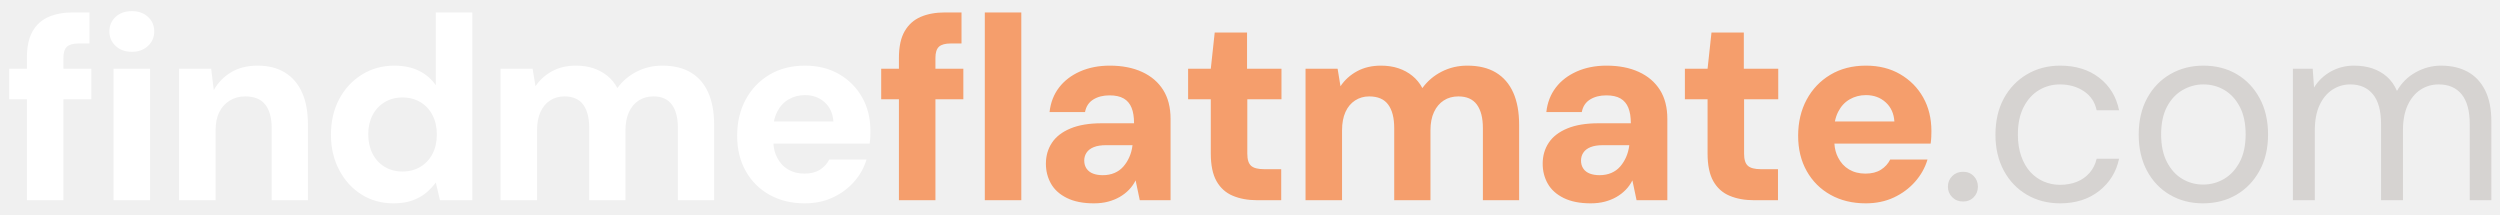
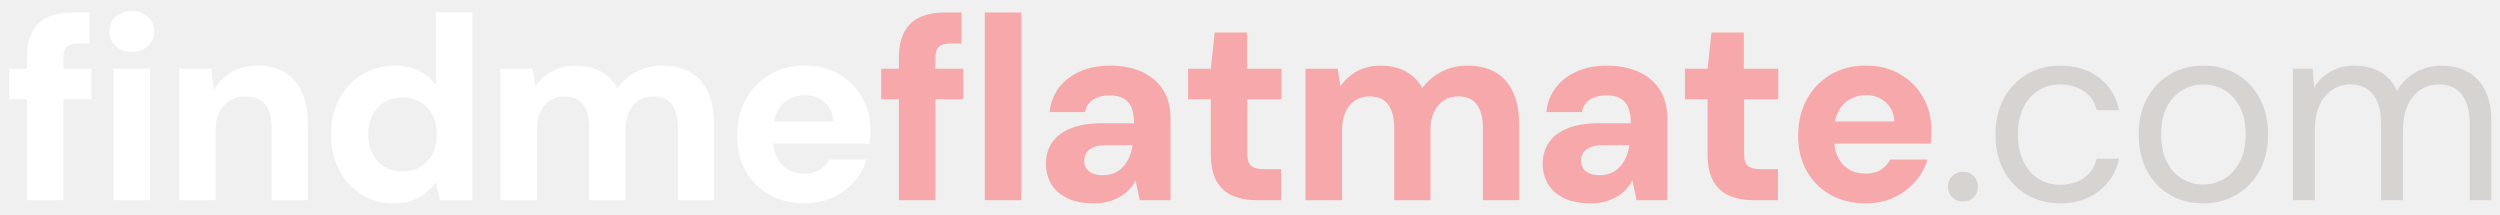
<svg xmlns="http://www.w3.org/2000/svg" viewBox="597 160 1898 163">
  <path fill-rule="nonzero" fill="#FFFFFF" d="M 617.426 312 L 617.426 235.375 L 603.961 235.375 L 603.961 212.207 L 617.426 212.207 L 617.426 203.891 C 617.426 195.445 618.875 188.711 621.781 183.695 C 624.684 178.68 628.742 175.051 633.957 172.805 C 639.172 170.562 645.344 169.441 652.469 169.441 L 664.945 169.441 L 664.945 193.004 L 656.824 193.004 C 652.602 193.004 649.598 193.828 647.816 195.477 C 646.035 197.129 645.145 199.934 645.145 203.891 L 645.145 212.207 L 666.328 212.207 L 666.328 235.375 L 645.145 235.375 L 645.145 312 Z M 683.215 312 L 683.215 212.207 L 710.934 212.207 L 710.934 312 Z M 697.074 199.34 C 692.059 199.34 687.965 197.852 684.797 194.883 C 681.629 191.914 680.047 188.25 680.047 183.895 C 680.047 179.406 681.629 175.711 684.797 172.805 C 687.965 169.902 692.059 168.449 697.074 168.449 C 702.09 168.449 706.184 169.902 709.352 172.805 C 712.52 175.711 714.102 179.406 714.102 183.895 C 714.102 188.25 712.52 191.914 709.352 194.883 C 706.184 197.852 702.09 199.34 697.074 199.34 Z M 732.965 312 L 732.965 212.207 L 757.32 212.207 L 759.301 228.445 C 762.336 222.898 766.66 218.41 772.27 214.98 C 777.879 211.547 784.645 209.832 792.562 209.832 C 800.746 209.832 807.68 211.582 813.355 215.078 C 819.031 218.578 823.352 223.625 826.324 230.227 C 829.293 236.824 830.777 244.945 830.777 254.578 L 830.777 312 L 803.258 312 L 803.258 257.152 C 803.258 249.496 801.641 243.59 798.406 239.434 C 795.172 235.273 790.055 233.195 783.059 233.195 C 778.836 233.195 775.008 234.219 771.574 236.266 C 768.145 238.312 765.473 241.215 763.559 244.977 C 761.645 248.738 760.688 253.324 760.688 258.738 L 760.688 312 Z M 895.777 314.375 C 886.668 314.375 878.551 312.133 871.422 307.645 C 864.293 303.156 858.652 296.953 854.492 289.031 C 850.336 281.113 848.258 272.203 848.258 262.301 C 848.258 252.137 850.336 243.129 854.492 235.273 C 858.652 227.422 864.395 221.219 871.719 216.664 C 879.047 212.109 887.262 209.832 896.371 209.832 C 903.496 209.832 909.703 211.117 914.98 213.691 C 920.262 216.266 924.551 219.93 927.852 224.684 L 927.852 169.441 L 955.57 169.441 L 955.57 312 L 931.02 312 L 927.852 298.535 C 925.871 301.309 923.43 303.914 920.527 306.355 C 917.621 308.801 914.125 310.746 910.031 312.199 C 905.941 313.648 901.188 314.375 895.777 314.375 Z M 902.508 290.219 C 907.656 290.219 912.211 289.031 916.172 286.656 C 920.129 284.281 923.199 280.98 925.379 276.758 C 927.555 272.531 928.645 267.648 928.645 262.105 C 928.645 256.559 927.555 251.676 925.379 247.453 C 923.199 243.227 920.129 239.93 916.172 237.551 C 912.211 235.176 907.656 233.988 902.508 233.988 C 897.492 233.988 893.004 235.176 889.043 237.551 C 885.086 239.93 882.016 243.227 879.836 247.453 C 877.66 251.676 876.57 256.492 876.57 261.906 C 876.57 267.449 877.66 272.367 879.836 276.656 C 882.016 280.945 885.086 284.281 889.043 286.656 C 893.004 289.031 897.492 290.219 902.508 290.219 Z M 977.012 312 L 977.012 212.207 L 1001.363 212.207 L 1003.543 225.473 C 1006.711 220.723 1010.902 216.926 1016.113 214.09 C 1021.328 211.25 1027.367 209.832 1034.23 209.832 C 1039.117 209.832 1043.539 210.492 1047.496 211.812 C 1051.457 213.133 1054.988 215.047 1058.09 217.555 C 1061.191 220.062 1063.734 223.164 1065.715 226.859 C 1069.543 221.578 1074.426 217.422 1080.367 214.387 C 1086.305 211.352 1092.773 209.832 1099.77 209.832 C 1108.48 209.832 1115.742 211.582 1121.551 215.078 C 1127.359 218.578 1131.746 223.66 1134.719 230.324 C 1137.688 236.992 1139.172 245.141 1139.172 254.777 L 1139.172 312 L 1111.648 312 L 1111.648 257.152 C 1111.648 249.496 1110.133 243.59 1107.098 239.434 C 1104.059 235.273 1099.375 233.195 1093.039 233.195 C 1088.812 233.195 1085.117 234.219 1081.949 236.266 C 1078.781 238.312 1076.309 241.246 1074.523 245.074 C 1072.742 248.902 1071.852 253.523 1071.852 258.938 L 1071.852 312 L 1044.328 312 L 1044.328 257.152 C 1044.328 249.496 1042.812 243.59 1039.777 239.434 C 1036.738 235.273 1031.922 233.195 1025.32 233.195 C 1021.363 233.195 1017.797 234.219 1014.629 236.266 C 1011.461 238.312 1009.02 241.246 1007.305 245.074 C 1005.59 248.902 1004.73 253.523 1004.73 258.938 L 1004.73 312 Z M 1207.934 314.375 C 1197.898 314.375 1189.023 312.23 1181.301 307.941 C 1173.578 303.652 1167.539 297.645 1163.184 289.922 C 1158.828 282.199 1156.648 273.258 1156.648 263.094 C 1156.648 252.797 1158.797 243.656 1163.086 235.672 C 1167.375 227.684 1173.383 221.383 1181.102 216.762 C 1188.824 212.141 1197.836 209.832 1208.129 209.832 C 1218.031 209.832 1226.711 212.012 1234.168 216.367 C 1241.625 220.723 1247.434 226.598 1251.59 233.988 C 1255.75 241.379 1257.828 249.895 1257.828 259.531 C 1257.828 260.852 1257.797 262.301 1257.73 263.887 C 1257.664 265.469 1257.496 267.188 1257.234 269.035 L 1184.172 269.035 C 1184.438 272.992 1185.359 276.492 1186.945 279.527 C 1188.926 283.488 1191.695 286.523 1195.262 288.637 C 1198.824 290.746 1202.98 291.805 1207.734 291.805 C 1212.484 291.805 1216.414 290.812 1219.516 288.836 C 1222.617 286.855 1224.961 284.281 1226.543 281.113 L 1254.859 281.113 C 1253.012 287.316 1249.875 292.926 1245.453 297.941 C 1241.031 302.957 1235.652 306.949 1229.316 309.922 C 1222.98 312.891 1215.852 314.375 1207.934 314.375 Z M 1184.566 252.203 L 1229.711 252.203 C 1229.316 246.133 1227.105 241.281 1223.078 237.652 C 1219.055 234.02 1214.07 232.207 1208.129 232.207 C 1203.641 232.207 1199.551 233.262 1195.855 235.375 C 1192.156 237.484 1189.254 240.59 1187.141 244.68 C 1185.953 246.926 1185.098 249.434 1184.566 252.203 Z M 1184.566 252.203 " />
-   <path fill-rule="nonzero" fill="#F59E6C" d="M 1279.465 312 L 1279.465 235.375 L 1266 235.375 L 1266 212.207 L 1279.465 212.207 L 1279.465 203.891 C 1279.465 195.445 1280.914 188.711 1283.82 183.695 C 1286.723 178.68 1290.781 175.051 1295.996 172.805 C 1301.211 170.562 1307.383 169.441 1314.512 169.441 L 1326.984 169.441 L 1326.984 193.004 L 1318.867 193.004 C 1314.641 193.004 1311.641 193.828 1309.855 195.477 C 1308.074 197.129 1307.184 199.934 1307.184 203.891 L 1307.184 212.207 L 1328.371 212.207 L 1328.371 235.375 L 1307.184 235.375 L 1307.184 312 Z M 1344.66 312 L 1344.66 169.441 L 1372.379 169.441 L 1372.379 312 Z M 1427.477 314.375 C 1419.293 314.375 1412.465 313.023 1406.984 310.316 C 1401.508 307.609 1397.48 303.98 1394.906 299.426 C 1392.332 294.871 1391.047 289.824 1391.047 284.281 C 1391.047 278.34 1392.562 273.059 1395.602 268.441 C 1398.637 263.82 1403.32 260.191 1409.656 257.551 C 1415.992 254.91 1423.914 253.59 1433.418 253.59 L 1457.969 253.59 C 1457.969 248.84 1457.344 244.91 1456.09 241.809 C 1454.836 238.707 1452.855 236.363 1450.148 234.781 C 1447.441 233.195 1443.848 232.402 1439.359 232.402 C 1434.473 232.402 1430.348 233.461 1426.984 235.57 C 1423.617 237.684 1421.539 240.852 1420.746 245.074 L 1393.816 245.074 C 1394.609 237.949 1396.984 231.777 1400.945 226.562 C 1404.906 221.348 1410.219 217.258 1416.887 214.285 C 1423.551 211.316 1431.109 209.832 1439.555 209.832 C 1448.93 209.832 1457.078 211.414 1464.008 214.586 C 1470.938 217.754 1476.285 222.305 1480.047 228.246 C 1483.809 234.188 1485.691 241.512 1485.691 250.223 L 1485.691 312 L 1462.324 312 L 1459.156 296.953 C 1457.84 299.594 1456.156 301.969 1454.109 304.078 C 1452.062 306.191 1449.719 308.008 1447.078 309.523 C 1444.441 311.043 1441.504 312.23 1438.27 313.09 C 1435.035 313.945 1431.438 314.375 1427.477 314.375 Z M 1434.211 292.992 C 1437.512 292.992 1440.48 292.43 1443.121 291.309 C 1445.762 290.188 1448.004 288.57 1449.852 286.457 C 1451.699 284.348 1453.219 281.938 1454.406 279.23 C 1455.594 276.523 1456.387 273.59 1456.781 270.422 L 1456.781 270.223 L 1436.785 270.223 C 1432.957 270.223 1429.82 270.719 1427.379 271.707 C 1424.938 272.695 1423.121 274.082 1421.934 275.863 C 1420.746 277.648 1420.152 279.66 1420.152 281.902 C 1420.152 284.281 1420.746 286.324 1421.934 288.043 C 1423.121 289.758 1424.773 291.012 1426.883 291.805 C 1428.996 292.598 1431.438 292.992 1434.211 292.992 Z M 1551.48 312 C 1544.484 312 1538.312 310.879 1532.969 308.633 C 1527.621 306.391 1523.496 302.695 1520.594 297.547 C 1517.688 292.398 1516.234 285.402 1516.234 276.559 L 1516.234 235.375 L 1499.012 235.375 L 1499.012 212.207 L 1516.234 212.207 L 1519.207 184.688 L 1543.758 184.688 L 1543.758 212.207 L 1569.895 212.207 L 1569.895 235.375 L 1543.957 235.375 L 1543.957 276.758 C 1543.957 281.113 1544.914 284.148 1546.828 285.863 C 1548.742 287.578 1552.008 288.438 1556.629 288.438 L 1569.695 288.438 L 1569.695 312 Z M 1588.164 312 L 1588.164 212.207 L 1612.52 212.207 L 1614.695 225.473 C 1617.863 220.723 1622.055 216.926 1627.27 214.09 C 1632.484 211.25 1638.523 209.832 1645.387 209.832 C 1650.27 209.832 1654.691 210.492 1658.652 211.812 C 1662.613 213.133 1666.145 215.047 1669.246 217.555 C 1672.348 220.062 1674.887 223.164 1676.867 226.859 C 1680.695 221.578 1685.578 217.422 1691.52 214.387 C 1697.461 211.352 1703.93 209.832 1710.926 209.832 C 1719.637 209.832 1726.895 211.582 1732.703 215.078 C 1738.512 218.578 1742.902 223.66 1745.871 230.324 C 1748.84 236.992 1750.324 245.141 1750.324 254.777 L 1750.324 312 L 1722.805 312 L 1722.805 257.152 C 1722.805 249.496 1721.285 243.59 1718.25 239.434 C 1715.215 235.273 1710.527 233.195 1704.191 233.195 C 1699.969 233.195 1696.273 234.219 1693.105 236.266 C 1689.938 238.312 1687.461 241.246 1685.68 245.074 C 1683.898 248.902 1683.008 253.523 1683.008 258.938 L 1683.008 312 L 1655.484 312 L 1655.484 257.152 C 1655.484 249.496 1653.965 243.59 1650.93 239.434 C 1647.895 235.273 1643.074 233.195 1636.477 233.195 C 1632.516 233.195 1628.953 234.219 1625.785 236.266 C 1622.617 238.312 1620.176 241.246 1618.457 245.074 C 1616.742 248.902 1615.883 253.523 1615.883 258.938 L 1615.883 312 Z M 1804.633 314.375 C 1796.449 314.375 1789.617 313.023 1784.141 310.316 C 1778.66 307.609 1774.637 303.98 1772.062 299.426 C 1769.488 294.871 1768.199 289.824 1768.199 284.281 C 1768.199 278.34 1769.719 273.059 1772.754 268.441 C 1775.789 263.82 1780.477 260.191 1786.812 257.551 C 1793.148 254.91 1801.066 253.59 1810.57 253.59 L 1835.125 253.59 C 1835.125 248.84 1834.496 244.91 1833.242 241.809 C 1831.988 238.707 1830.008 236.363 1827.305 234.781 C 1824.598 233.195 1821 232.402 1816.512 232.402 C 1811.629 232.402 1807.504 233.461 1804.137 235.57 C 1800.77 237.684 1798.691 240.852 1797.898 245.074 L 1770.973 245.074 C 1771.766 237.949 1774.141 231.777 1778.102 226.562 C 1782.059 221.348 1787.371 217.258 1794.039 214.285 C 1800.703 211.316 1808.262 209.832 1816.711 209.832 C 1826.082 209.832 1834.234 211.414 1841.164 214.586 C 1848.094 217.754 1853.438 222.305 1857.199 228.246 C 1860.965 234.188 1862.844 241.512 1862.844 250.223 L 1862.844 312 L 1839.48 312 L 1836.312 296.953 C 1834.992 299.594 1833.309 301.969 1831.262 304.078 C 1829.219 306.191 1826.875 308.008 1824.234 309.523 C 1821.594 311.043 1818.656 312.23 1815.422 313.09 C 1812.188 313.945 1808.594 314.375 1804.633 314.375 Z M 1811.363 292.992 C 1814.664 292.992 1817.633 292.43 1820.273 291.309 C 1822.914 290.188 1825.156 288.57 1827.008 286.457 C 1828.855 284.348 1830.371 281.938 1831.559 279.23 C 1832.746 276.523 1833.539 273.59 1833.938 270.422 L 1833.938 270.223 L 1813.938 270.223 C 1810.109 270.223 1806.977 270.719 1804.531 271.707 C 1802.09 272.695 1800.277 274.082 1799.09 275.863 C 1797.898 277.648 1797.305 279.66 1797.305 281.902 C 1797.305 284.281 1797.898 286.324 1799.09 288.043 C 1800.277 289.758 1801.926 291.012 1804.039 291.805 C 1806.148 292.598 1808.594 292.992 1811.363 292.992 Z M 1928.633 312 C 1921.637 312 1915.469 310.879 1910.121 308.633 C 1904.773 306.391 1900.648 302.695 1897.746 297.547 C 1894.844 292.398 1893.391 285.402 1893.391 276.559 L 1893.391 235.375 L 1876.164 235.375 L 1876.164 212.207 L 1893.391 212.207 L 1896.359 184.688 L 1920.91 184.688 L 1920.91 212.207 L 1947.047 212.207 L 1947.047 235.375 L 1921.109 235.375 L 1921.109 276.758 C 1921.109 281.113 1922.066 284.148 1923.98 285.863 C 1925.895 287.578 1929.16 288.438 1933.781 288.438 L 1946.852 288.438 L 1946.852 312 Z M 2013.434 314.375 C 2003.398 314.375 1994.523 312.23 1986.801 307.941 C 1979.078 303.652 1973.039 297.645 1968.684 289.922 C 1964.328 282.199 1962.148 273.258 1962.148 263.094 C 1962.148 252.797 1964.297 243.656 1968.586 235.672 C 1972.875 227.684 1978.883 221.383 1986.602 216.762 C 1994.324 212.141 2003.336 209.832 2013.629 209.832 C 2023.531 209.832 2032.211 212.012 2039.668 216.367 C 2047.125 220.723 2052.934 226.598 2057.09 233.988 C 2061.25 241.379 2063.328 249.895 2063.328 259.531 C 2063.328 260.852 2063.297 262.301 2063.23 263.887 C 2063.164 265.469 2062.996 267.188 2062.734 269.035 L 1989.672 269.035 C 1989.938 272.992 1990.859 276.492 1992.445 279.527 C 1994.426 283.488 1997.195 286.523 2000.762 288.637 C 2004.324 290.746 2008.48 291.805 2013.234 291.805 C 2017.984 291.805 2021.914 290.812 2025.016 288.836 C 2028.117 286.855 2030.461 284.281 2032.043 281.113 L 2060.359 281.113 C 2058.512 287.316 2055.375 292.926 2050.953 297.941 C 2046.531 302.957 2041.152 306.949 2034.816 309.922 C 2028.48 312.891 2021.352 314.375 2013.434 314.375 Z M 1990.066 252.203 L 2035.211 252.203 C 2034.816 246.133 2032.605 241.281 2028.578 237.652 C 2024.555 234.02 2019.57 232.207 2013.629 232.207 C 2009.141 232.207 2005.051 233.262 2001.355 235.375 C 1997.656 237.484 1994.754 240.59 1992.641 244.68 C 1991.453 246.926 1990.598 249.434 1990.066 252.203 Z M 1990.066 252.203 " />
+   <path fill-rule="nonzero" fill="#F7A8AA" d="M 1279.465 312 L 1279.465 235.375 L 1266 235.375 L 1266 212.207 L 1279.465 212.207 L 1279.465 203.891 C 1279.465 195.445 1280.914 188.711 1283.82 183.695 C 1286.723 178.68 1290.781 175.051 1295.996 172.805 C 1301.211 170.562 1307.383 169.441 1314.512 169.441 L 1326.984 169.441 L 1326.984 193.004 L 1318.867 193.004 C 1314.641 193.004 1311.641 193.828 1309.855 195.477 C 1308.074 197.129 1307.184 199.934 1307.184 203.891 L 1307.184 212.207 L 1328.371 212.207 L 1328.371 235.375 L 1307.184 235.375 L 1307.184 312 Z M 1344.66 312 L 1344.66 169.441 L 1372.379 169.441 L 1372.379 312 Z M 1427.477 314.375 C 1419.293 314.375 1412.465 313.023 1406.984 310.316 C 1401.508 307.609 1397.48 303.98 1394.906 299.426 C 1392.332 294.871 1391.047 289.824 1391.047 284.281 C 1391.047 278.34 1392.562 273.059 1395.602 268.441 C 1398.637 263.82 1403.32 260.191 1409.656 257.551 C 1415.992 254.91 1423.914 253.59 1433.418 253.59 L 1457.969 253.59 C 1457.969 248.84 1457.344 244.91 1456.09 241.809 C 1454.836 238.707 1452.855 236.363 1450.148 234.781 C 1447.441 233.195 1443.848 232.402 1439.359 232.402 C 1434.473 232.402 1430.348 233.461 1426.984 235.57 C 1423.617 237.684 1421.539 240.852 1420.746 245.074 L 1393.816 245.074 C 1394.609 237.949 1396.984 231.777 1400.945 226.562 C 1404.906 221.348 1410.219 217.258 1416.887 214.285 C 1423.551 211.316 1431.109 209.832 1439.555 209.832 C 1448.93 209.832 1457.078 211.414 1464.008 214.586 C 1470.938 217.754 1476.285 222.305 1480.047 228.246 C 1483.809 234.188 1485.691 241.512 1485.691 250.223 L 1485.691 312 L 1462.324 312 L 1459.156 296.953 C 1457.84 299.594 1456.156 301.969 1454.109 304.078 C 1452.062 306.191 1449.719 308.008 1447.078 309.523 C 1444.441 311.043 1441.504 312.23 1438.27 313.09 C 1435.035 313.945 1431.438 314.375 1427.477 314.375 Z M 1434.211 292.992 C 1437.512 292.992 1440.48 292.43 1443.121 291.309 C 1445.762 290.188 1448.004 288.57 1449.852 286.457 C 1451.699 284.348 1453.219 281.938 1454.406 279.23 C 1455.594 276.523 1456.387 273.59 1456.781 270.422 L 1456.781 270.223 L 1436.785 270.223 C 1432.957 270.223 1429.82 270.719 1427.379 271.707 C 1424.938 272.695 1423.121 274.082 1421.934 275.863 C 1420.746 277.648 1420.152 279.66 1420.152 281.902 C 1420.152 284.281 1420.746 286.324 1421.934 288.043 C 1423.121 289.758 1424.773 291.012 1426.883 291.805 C 1428.996 292.598 1431.438 292.992 1434.211 292.992 Z M 1551.48 312 C 1544.484 312 1538.312 310.879 1532.969 308.633 C 1527.621 306.391 1523.496 302.695 1520.594 297.547 C 1517.688 292.398 1516.234 285.402 1516.234 276.559 L 1516.234 235.375 L 1499.012 235.375 L 1499.012 212.207 L 1516.234 212.207 L 1519.207 184.688 L 1543.758 184.688 L 1543.758 212.207 L 1569.895 212.207 L 1569.895 235.375 L 1543.957 235.375 L 1543.957 276.758 C 1543.957 281.113 1544.914 284.148 1546.828 285.863 C 1548.742 287.578 1552.008 288.438 1556.629 288.438 L 1569.695 288.438 L 1569.695 312 Z M 1588.164 312 L 1588.164 212.207 L 1612.52 212.207 L 1614.695 225.473 C 1617.863 220.723 1622.055 216.926 1627.27 214.09 C 1632.484 211.25 1638.523 209.832 1645.387 209.832 C 1650.27 209.832 1654.691 210.492 1658.652 211.812 C 1662.613 213.133 1666.145 215.047 1669.246 217.555 C 1672.348 220.062 1674.887 223.164 1676.867 226.859 C 1680.695 221.578 1685.578 217.422 1691.52 214.387 C 1697.461 211.352 1703.93 209.832 1710.926 209.832 C 1719.637 209.832 1726.895 211.582 1732.703 215.078 C 1738.512 218.578 1742.902 223.66 1745.871 230.324 C 1748.84 236.992 1750.324 245.141 1750.324 254.777 L 1750.324 312 L 1722.805 312 L 1722.805 257.152 C 1722.805 249.496 1721.285 243.59 1718.25 239.434 C 1715.215 235.273 1710.527 233.195 1704.191 233.195 C 1699.969 233.195 1696.273 234.219 1693.105 236.266 C 1689.938 238.312 1687.461 241.246 1685.68 245.074 C 1683.898 248.902 1683.008 253.523 1683.008 258.938 L 1683.008 312 L 1655.484 312 L 1655.484 257.152 C 1655.484 249.496 1653.965 243.59 1650.93 239.434 C 1647.895 235.273 1643.074 233.195 1636.477 233.195 C 1632.516 233.195 1628.953 234.219 1625.785 236.266 C 1622.617 238.312 1620.176 241.246 1618.457 245.074 C 1616.742 248.902 1615.883 253.523 1615.883 258.938 L 1615.883 312 Z M 1804.633 314.375 C 1796.449 314.375 1789.617 313.023 1784.141 310.316 C 1778.66 307.609 1774.637 303.98 1772.062 299.426 C 1769.488 294.871 1768.199 289.824 1768.199 284.281 C 1768.199 278.34 1769.719 273.059 1772.754 268.441 C 1775.789 263.82 1780.477 260.191 1786.812 257.551 C 1793.148 254.91 1801.066 253.59 1810.57 253.59 L 1835.125 253.59 C 1835.125 248.84 1834.496 244.91 1833.242 241.809 C 1831.988 238.707 1830.008 236.363 1827.305 234.781 C 1824.598 233.195 1821 232.402 1816.512 232.402 C 1811.629 232.402 1807.504 233.461 1804.137 235.57 C 1800.77 237.684 1798.691 240.852 1797.898 245.074 L 1770.973 245.074 C 1771.766 237.949 1774.141 231.777 1778.102 226.562 C 1782.059 221.348 1787.371 217.258 1794.039 214.285 C 1800.703 211.316 1808.262 209.832 1816.711 209.832 C 1826.082 209.832 1834.234 211.414 1841.164 214.586 C 1848.094 217.754 1853.438 222.305 1857.199 228.246 C 1860.965 234.188 1862.844 241.512 1862.844 250.223 L 1862.844 312 L 1839.48 312 L 1836.312 296.953 C 1834.992 299.594 1833.309 301.969 1831.262 304.078 C 1829.219 306.191 1826.875 308.008 1824.234 309.523 C 1821.594 311.043 1818.656 312.23 1815.422 313.09 C 1812.188 313.945 1808.594 314.375 1804.633 314.375 Z M 1811.363 292.992 C 1814.664 292.992 1817.633 292.43 1820.273 291.309 C 1822.914 290.188 1825.156 288.57 1827.008 286.457 C 1828.855 284.348 1830.371 281.938 1831.559 279.23 C 1832.746 276.523 1833.539 273.59 1833.938 270.422 L 1833.938 270.223 L 1813.938 270.223 C 1810.109 270.223 1806.977 270.719 1804.531 271.707 C 1802.09 272.695 1800.277 274.082 1799.09 275.863 C 1797.898 277.648 1797.305 279.66 1797.305 281.902 C 1797.305 284.281 1797.898 286.324 1799.09 288.043 C 1800.277 289.758 1801.926 291.012 1804.039 291.805 C 1806.148 292.598 1808.594 292.992 1811.363 292.992 Z M 1928.633 312 C 1921.637 312 1915.469 310.879 1910.121 308.633 C 1904.773 306.391 1900.648 302.695 1897.746 297.547 C 1894.844 292.398 1893.391 285.402 1893.391 276.559 L 1893.391 235.375 L 1876.164 235.375 L 1876.164 212.207 L 1893.391 212.207 L 1896.359 184.688 L 1920.91 184.688 L 1920.91 212.207 L 1947.047 212.207 L 1947.047 235.375 L 1921.109 235.375 L 1921.109 276.758 C 1921.109 281.113 1922.066 284.148 1923.98 285.863 C 1925.895 287.578 1929.16 288.438 1933.781 288.438 L 1946.852 288.438 L 1946.852 312 Z M 2013.434 314.375 C 2003.398 314.375 1994.523 312.23 1986.801 307.941 C 1979.078 303.652 1973.039 297.645 1968.684 289.922 C 1964.328 282.199 1962.148 273.258 1962.148 263.094 C 1962.148 252.797 1964.297 243.656 1968.586 235.672 C 1972.875 227.684 1978.883 221.383 1986.602 216.762 C 1994.324 212.141 2003.336 209.832 2013.629 209.832 C 2023.531 209.832 2032.211 212.012 2039.668 216.367 C 2047.125 220.723 2052.934 226.598 2057.09 233.988 C 2061.25 241.379 2063.328 249.895 2063.328 259.531 C 2063.328 260.852 2063.297 262.301 2063.23 263.887 C 2063.164 265.469 2062.996 267.188 2062.734 269.035 L 1989.672 269.035 C 1989.938 272.992 1990.859 276.492 1992.445 279.527 C 1994.426 283.488 1997.195 286.523 2000.762 288.637 C 2004.324 290.746 2008.48 291.805 2013.234 291.805 C 2017.984 291.805 2021.914 290.812 2025.016 288.836 C 2028.117 286.855 2030.461 284.281 2032.043 281.113 L 2060.359 281.113 C 2058.512 287.316 2055.375 292.926 2050.953 297.941 C 2046.531 302.957 2041.152 306.949 2034.816 309.922 C 2028.48 312.891 2021.352 314.375 2013.434 314.375 Z M 1990.066 252.203 L 2035.211 252.203 C 2034.816 246.133 2032.605 241.281 2028.578 237.652 C 2024.555 234.02 2019.57 232.207 2013.629 232.207 C 2009.141 232.207 2005.051 233.262 2001.355 235.375 C 1997.656 237.484 1994.754 240.59 1992.641 244.68 C 1991.453 246.926 1990.598 249.434 1990.066 252.203 Z M 1990.066 252.203 " />
  <path fill-rule="nonzero" fill="#D6D3D1" d="M 2087.34 312.988 C 2084.039 312.988 2081.301 311.902 2079.121 309.723 C 2076.945 307.547 2075.855 304.871 2075.855 301.703 C 2075.855 298.535 2076.945 295.863 2079.121 293.684 C 2081.301 291.508 2084.039 290.418 2087.34 290.418 C 2090.641 290.418 2093.348 291.508 2095.457 293.684 C 2097.57 295.863 2098.625 298.535 2098.625 301.703 C 2098.625 304.871 2097.57 307.547 2095.457 309.723 C 2093.348 311.902 2090.641 312.988 2087.34 312.988 Z M 2161.051 314.375 C 2151.68 314.375 2143.262 312.199 2135.805 307.844 C 2128.348 303.484 2122.508 297.383 2118.281 289.527 C 2114.059 281.672 2111.945 272.598 2111.945 262.301 C 2111.945 251.742 2114.059 242.566 2118.281 234.781 C 2122.508 226.992 2128.348 220.887 2135.805 216.465 C 2143.262 212.043 2151.68 209.832 2161.051 209.832 C 2172.93 209.832 2182.828 212.902 2190.75 219.039 C 2198.672 225.176 2203.688 233.395 2205.797 243.691 L 2188.77 243.691 C 2187.449 237.484 2184.215 232.668 2179.066 229.234 C 2173.922 225.805 2167.848 224.09 2160.852 224.09 C 2155.176 224.09 2149.93 225.508 2145.109 228.344 C 2140.293 231.184 2136.398 235.441 2133.43 241.117 C 2130.461 246.793 2128.973 253.789 2128.973 262.105 C 2128.973 268.309 2129.832 273.82 2131.547 278.637 C 2133.266 283.453 2135.574 287.449 2138.477 290.617 C 2141.383 293.785 2144.781 296.191 2148.676 297.844 C 2152.57 299.492 2156.629 300.316 2160.852 300.316 C 2165.605 300.316 2169.895 299.559 2173.723 298.039 C 2177.551 296.523 2180.785 294.246 2183.426 291.211 C 2186.062 288.176 2187.848 284.609 2188.77 280.52 L 2205.797 280.52 C 2203.688 290.551 2198.637 298.699 2190.652 304.973 C 2182.664 311.242 2172.797 314.375 2161.051 314.375 Z M 2269.41 314.375 C 2260.172 314.375 2251.855 312.23 2244.461 307.941 C 2237.07 303.652 2231.262 297.578 2227.039 289.727 C 2222.812 281.871 2220.703 272.73 2220.703 262.301 C 2220.703 251.609 2222.848 242.336 2227.137 234.484 C 2231.426 226.629 2237.301 220.559 2244.758 216.266 C 2252.219 211.977 2260.566 209.832 2269.805 209.832 C 2279.309 209.832 2287.727 211.977 2295.051 216.266 C 2302.379 220.559 2308.184 226.629 2312.477 234.484 C 2316.766 242.336 2318.91 251.543 2318.91 262.105 C 2318.91 272.664 2316.73 281.871 2312.375 289.727 C 2308.02 297.578 2302.145 303.652 2294.754 307.941 C 2287.363 312.23 2278.914 314.375 2269.41 314.375 Z M 2269.609 300.121 C 2275.285 300.121 2280.562 298.699 2285.449 295.863 C 2290.332 293.023 2294.293 288.77 2297.328 283.094 C 2300.363 277.414 2301.883 270.422 2301.883 262.105 C 2301.883 253.656 2300.398 246.629 2297.426 241.016 C 2294.457 235.406 2290.562 231.184 2285.746 228.344 C 2280.926 225.508 2275.613 224.09 2269.805 224.09 C 2264.262 224.09 2259.016 225.508 2254.066 228.344 C 2249.113 231.184 2245.156 235.406 2242.184 241.016 C 2239.215 246.629 2237.73 253.656 2237.73 262.105 C 2237.73 270.422 2239.215 277.414 2242.184 283.094 C 2245.156 288.77 2249.051 293.023 2253.867 295.863 C 2258.684 298.699 2263.934 300.121 2269.609 300.121 Z M 2337.773 312 L 2337.773 212.207 L 2352.82 212.207 L 2353.812 226.465 C 2356.98 221.316 2361.238 217.258 2366.582 214.285 C 2371.93 211.316 2377.77 209.832 2384.105 209.832 C 2389.254 209.832 2393.906 210.523 2398.066 211.91 C 2402.223 213.297 2405.918 215.41 2409.152 218.246 C 2412.387 221.086 2414.93 224.684 2416.777 229.039 C 2420.207 222.965 2424.961 218.246 2431.031 214.883 C 2437.105 211.516 2443.508 209.832 2450.238 209.832 C 2458.027 209.832 2464.758 211.383 2470.434 214.484 C 2476.109 217.586 2480.531 222.273 2483.699 228.543 C 2486.867 234.812 2488.453 242.766 2488.453 252.402 L 2488.453 312 L 2472.02 312 L 2472.02 254.184 C 2472.02 244.152 2469.973 236.629 2465.879 231.613 C 2461.789 226.598 2455.98 224.09 2448.457 224.09 C 2443.309 224.09 2438.688 225.441 2434.598 228.148 C 2430.504 230.852 2427.27 234.781 2424.895 239.93 C 2422.52 245.074 2421.328 251.41 2421.328 258.938 L 2421.328 312 L 2404.699 312 L 2404.699 254.184 C 2404.699 244.152 2402.652 236.629 2398.559 231.613 C 2394.469 226.598 2388.727 224.09 2381.336 224.09 C 2376.316 224.09 2371.766 225.441 2367.672 228.148 C 2363.578 230.852 2360.348 234.781 2357.969 239.93 C 2355.594 245.074 2354.406 251.41 2354.406 258.938 L 2354.406 312 Z M 2337.773 312 " />
</svg>
